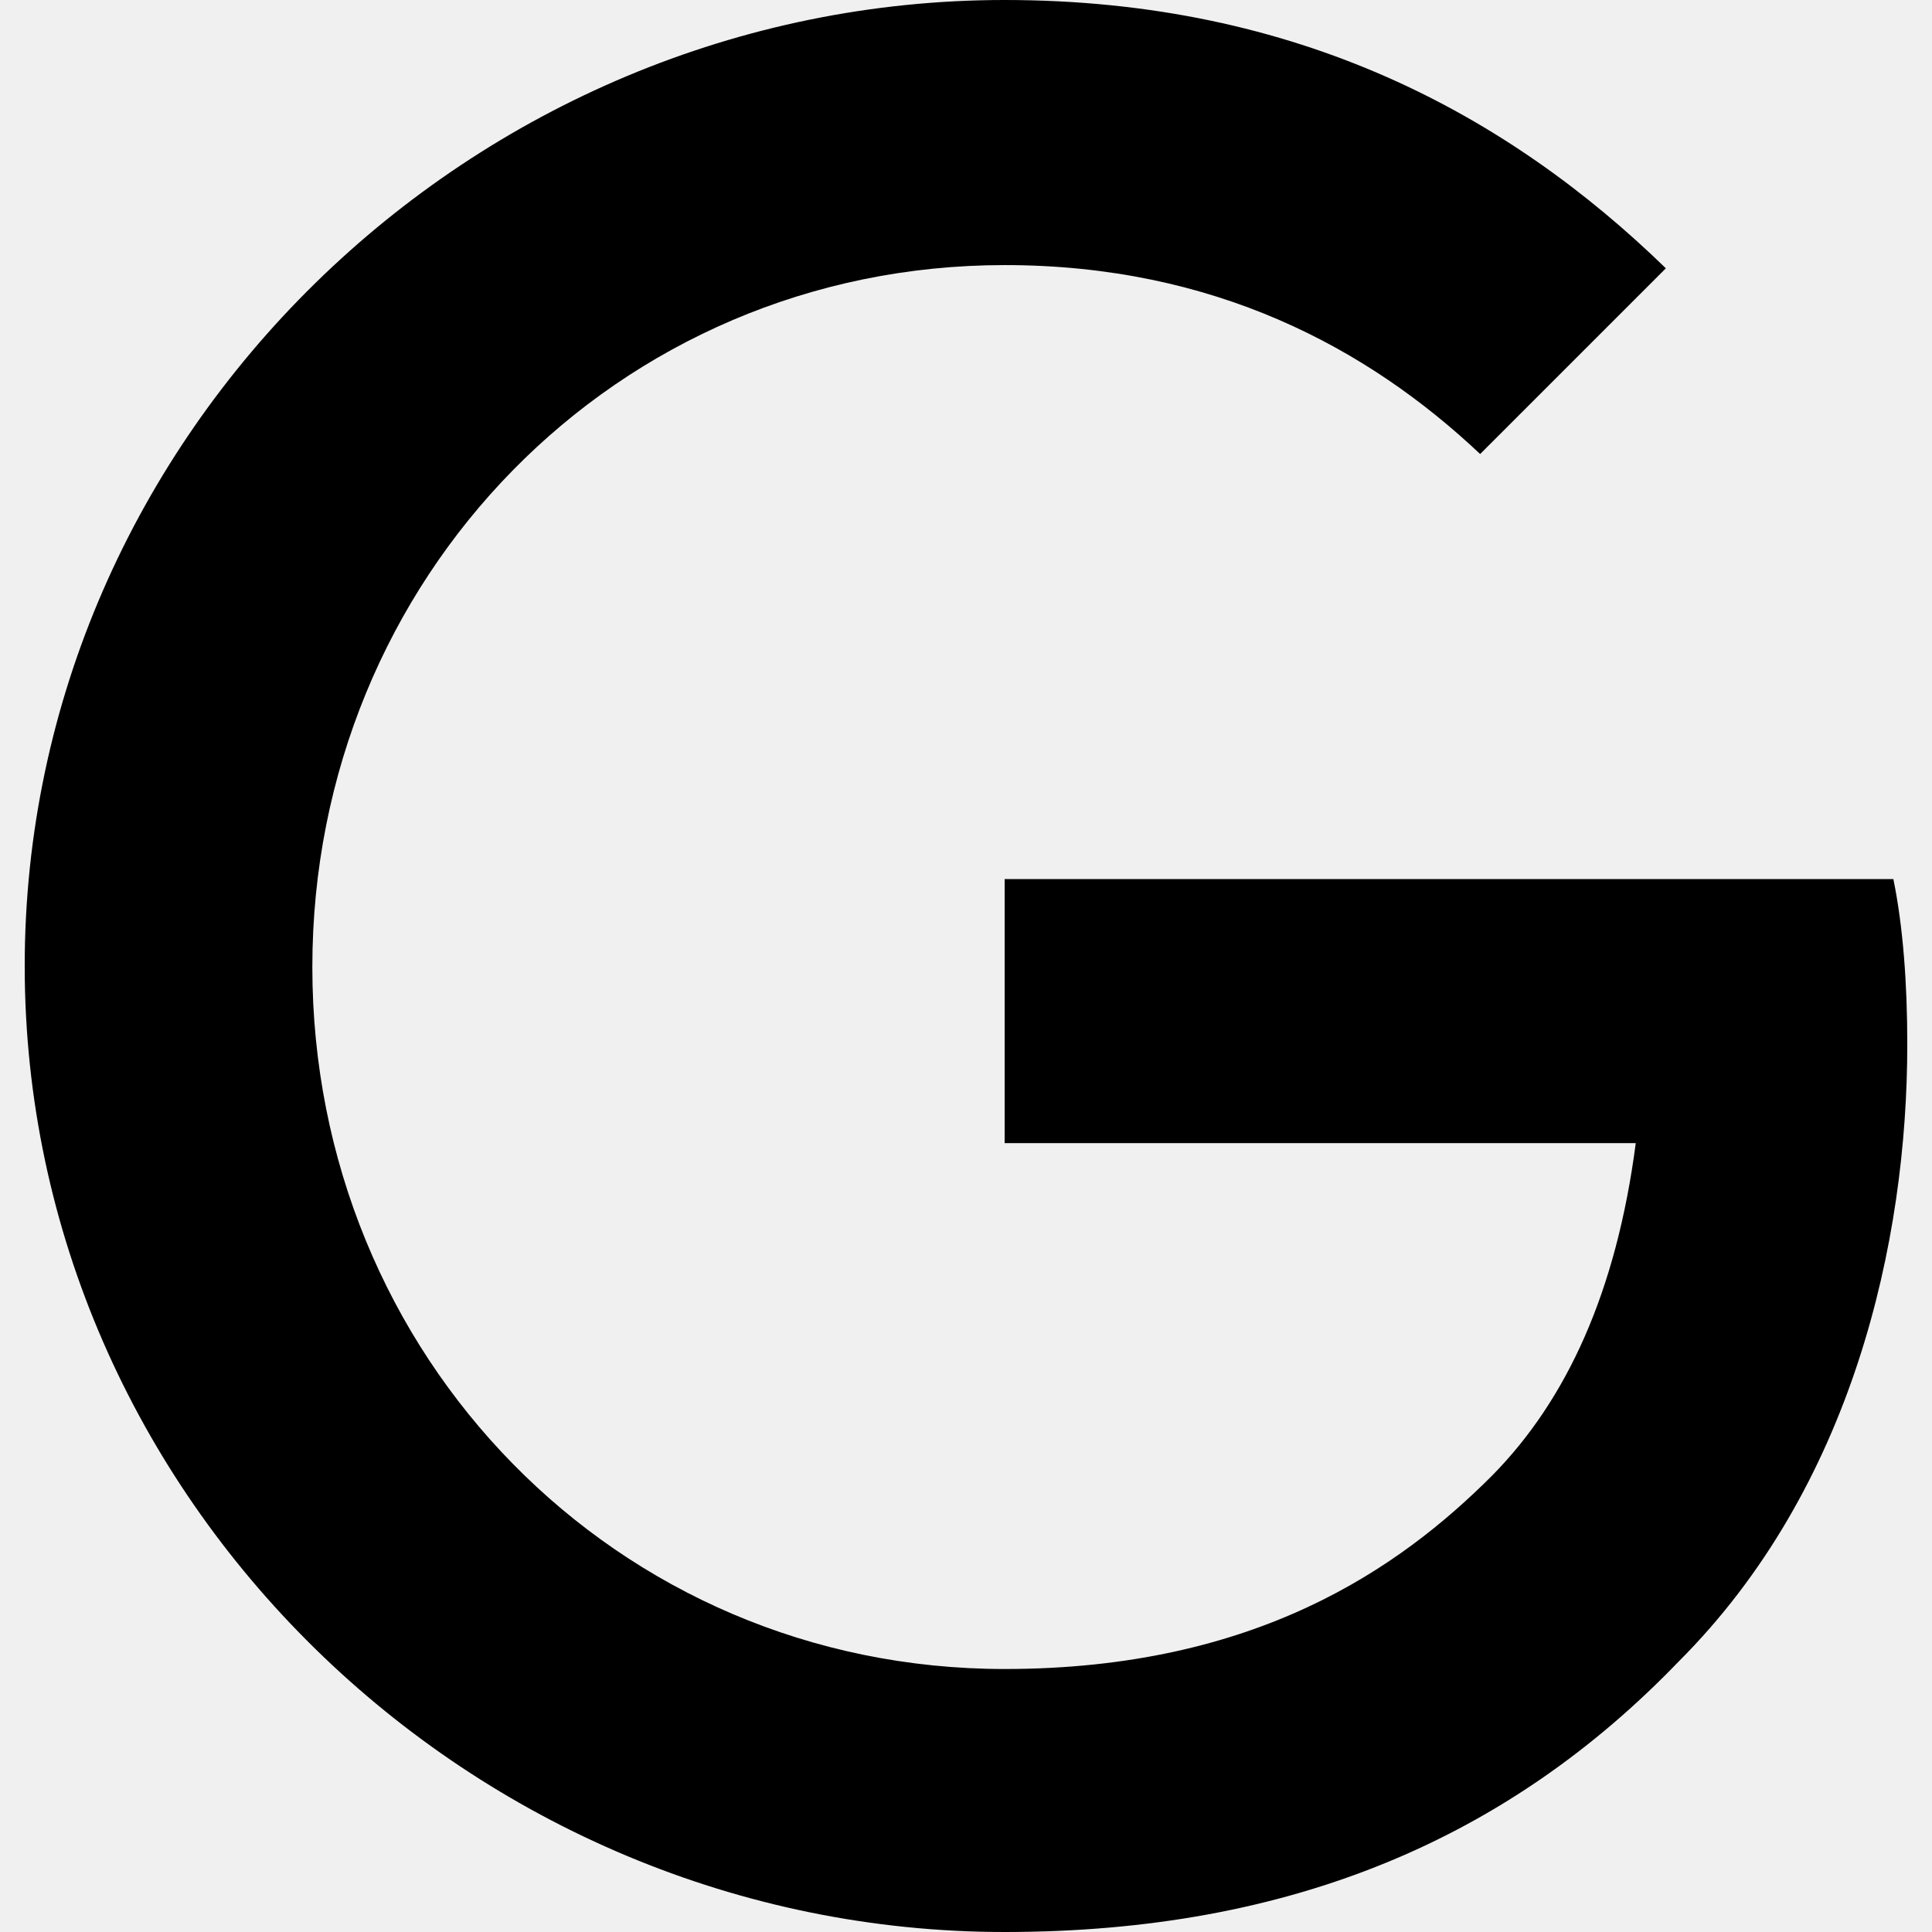
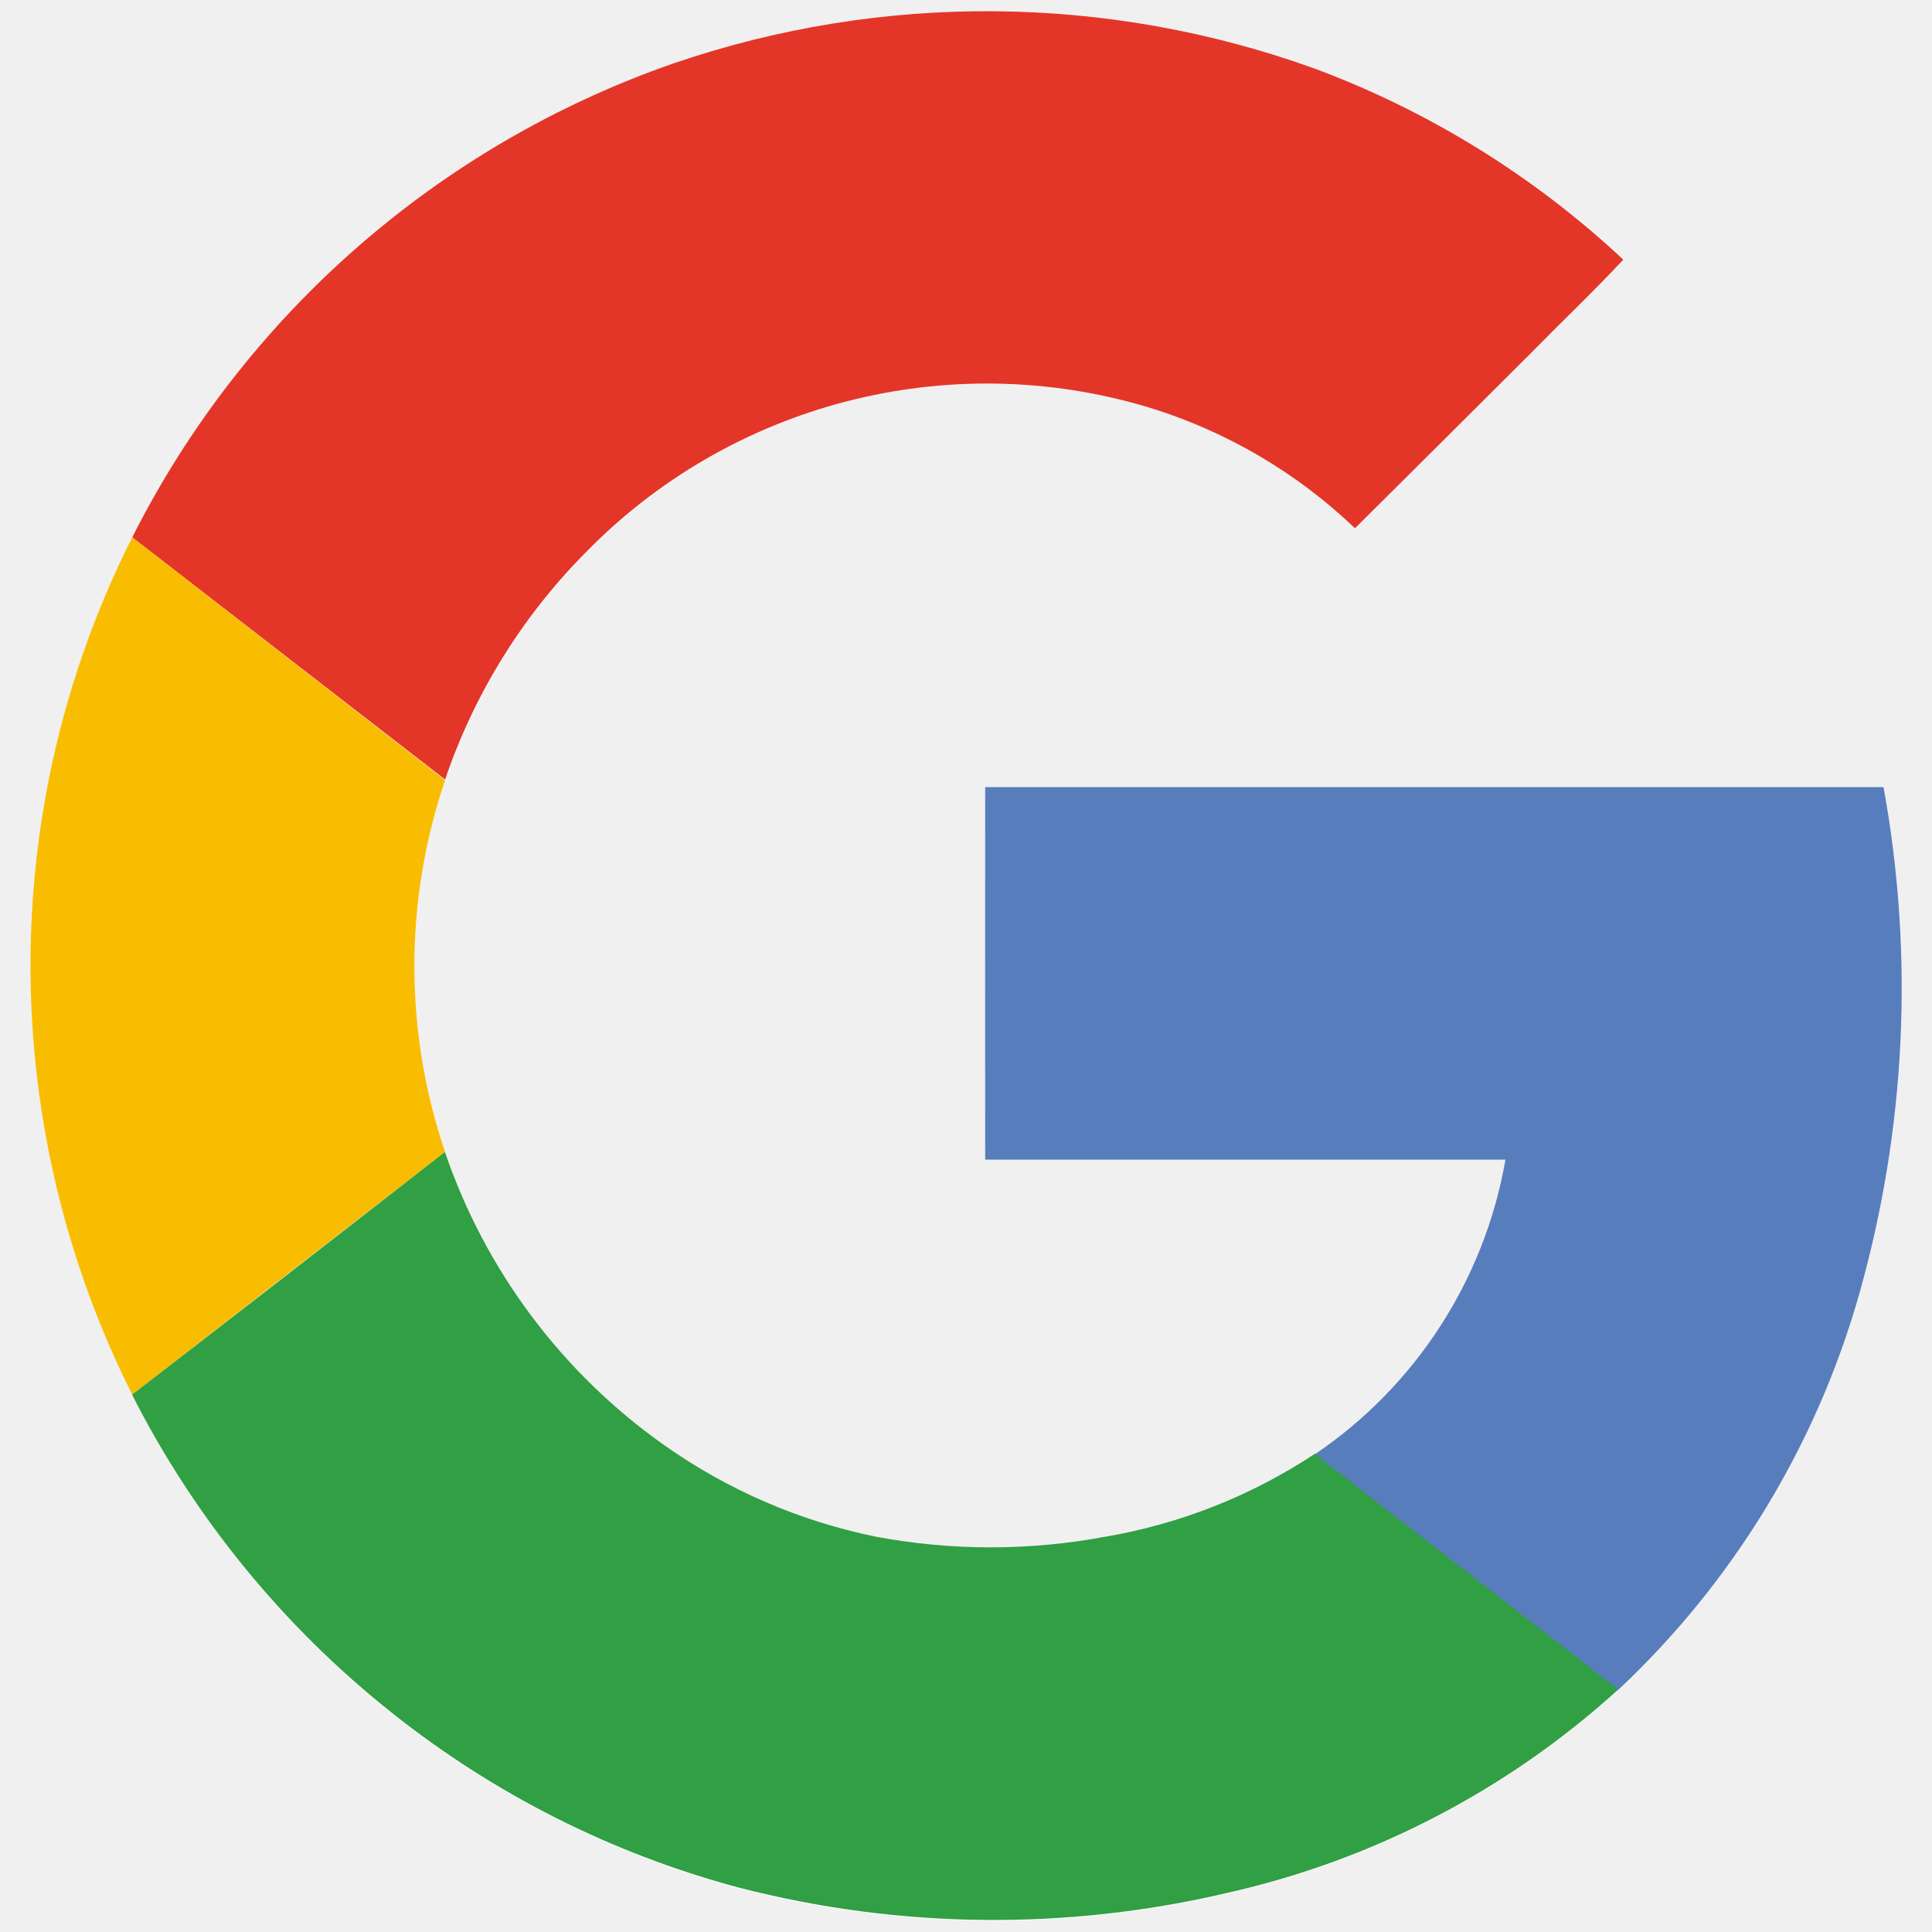
- <svg xmlns="http://www.w3.org/2000/svg" role="img" viewBox="0 0 24 24">
-   <path d="M12.48 10.92v3.28h7.84c-.24 1.84-.853 3.187-1.787 4.133-1.147 1.147-2.933 2.4-6.053 2.4-4.827 0-8.6-3.893-8.6-8.72s3.773-8.72 8.6-8.72c2.6 0 4.507 1.027 5.907 2.347l2.307-2.307C18.747 1.44 16.133 0 12.48 0 5.867 0 .307 5.387.307 12s5.56 12 12.173 12c3.573 0 6.267-1.173 8.373-3.36 2.16-2.16 2.84-5.213 2.84-7.667 0-.76-.053-1.467-.173-2.053H12.48z" />
+ <svg xmlns="http://www.w3.org/2000/svg" viewBox="0 0 128 128">
+   <path fill="#fff" d="M44.59 4.21a63.28 63.28 0 004.33 120.9 67.6 67.6 0 0032.36.35 57.13 57.13 0 0025.9-13.46 57.44 57.44 0 0016-26.26 74.33 74.33 0 001.61-33.58H65.27v24.69h34.47a29.72 29.72 0 01-12.66 19.52 36.16 36.16 0 01-13.93 5.5 41.29 41.29 0 01-15.1 0A37.16 37.16 0 0144 95.74a39.3 39.3 0 01-14.5-19.42 38.31 38.31 0 010-24.63 39.25 39.25 0 019.18-14.91A37.17 37.17 0 0176.13 27a34.28 34.28 0 0113.64 8q5.83-5.8 11.64-11.63c2-2.09 4.18-4.08 6.15-6.22A61.22 61.22 0 0087.2 4.59a64 64 0 00-42.61-.38z" />
+   <path fill="#e33629" d="M44.59 4.21a64 64 0 0142.61.37 61.22 61.22 0 0120.35 12.62c-2 2.14-4.11 4.14-6.15 6.22Q95.58 29.23 89.77 35a34.28 34.28 0 00-13.64-8 37.17 37.17 0 00-37.46 9.74 39.25 39.25 0 00-9.18 14.91L8.76 35.6A63.53 63.53 0 0144.59 4.21z" />
+   <path fill="#f8bd00" d="M3.26 51.5a62.93 62.93 0 015.5-15.9l20.73 16.09a38.31 38.31 0 000 24.63q-10.36 8-20.73 16.08a63.33 63.33 0 01-5.5-40.9z" />
+   <path fill="#587dbd" d="M65.27 52.15h59.52a74.33 74.33 0 01-1.61 33.58 57.44 57.44 0 01-16 26.26c-6.69-5.22-13.41-10.4-20.1-15.62a29.72 29.72 0 0012.66-19.54H65.27c-.01-8.22 0-16.45 0-24.68z" />
+   <path fill="#319f43" d="M8.75 92.4q10.37-8 20.73-16.08A39.3 39.3 0 0044 95.74a37.16 37.16 0 0014.08 6.08 41.29 41.29 0 0015.1 0 36.16 36.16 0 0013.93-5.5c6.69 5.22 13.41 10.4 20.1 15.62a57.13 57.13 0 01-25.9 13.47 67.6 67.6 0 01-32.36-.35 63 63 0 01-23-11.59A63.73 63.73 0 018.75 92.4z" />
</svg>
